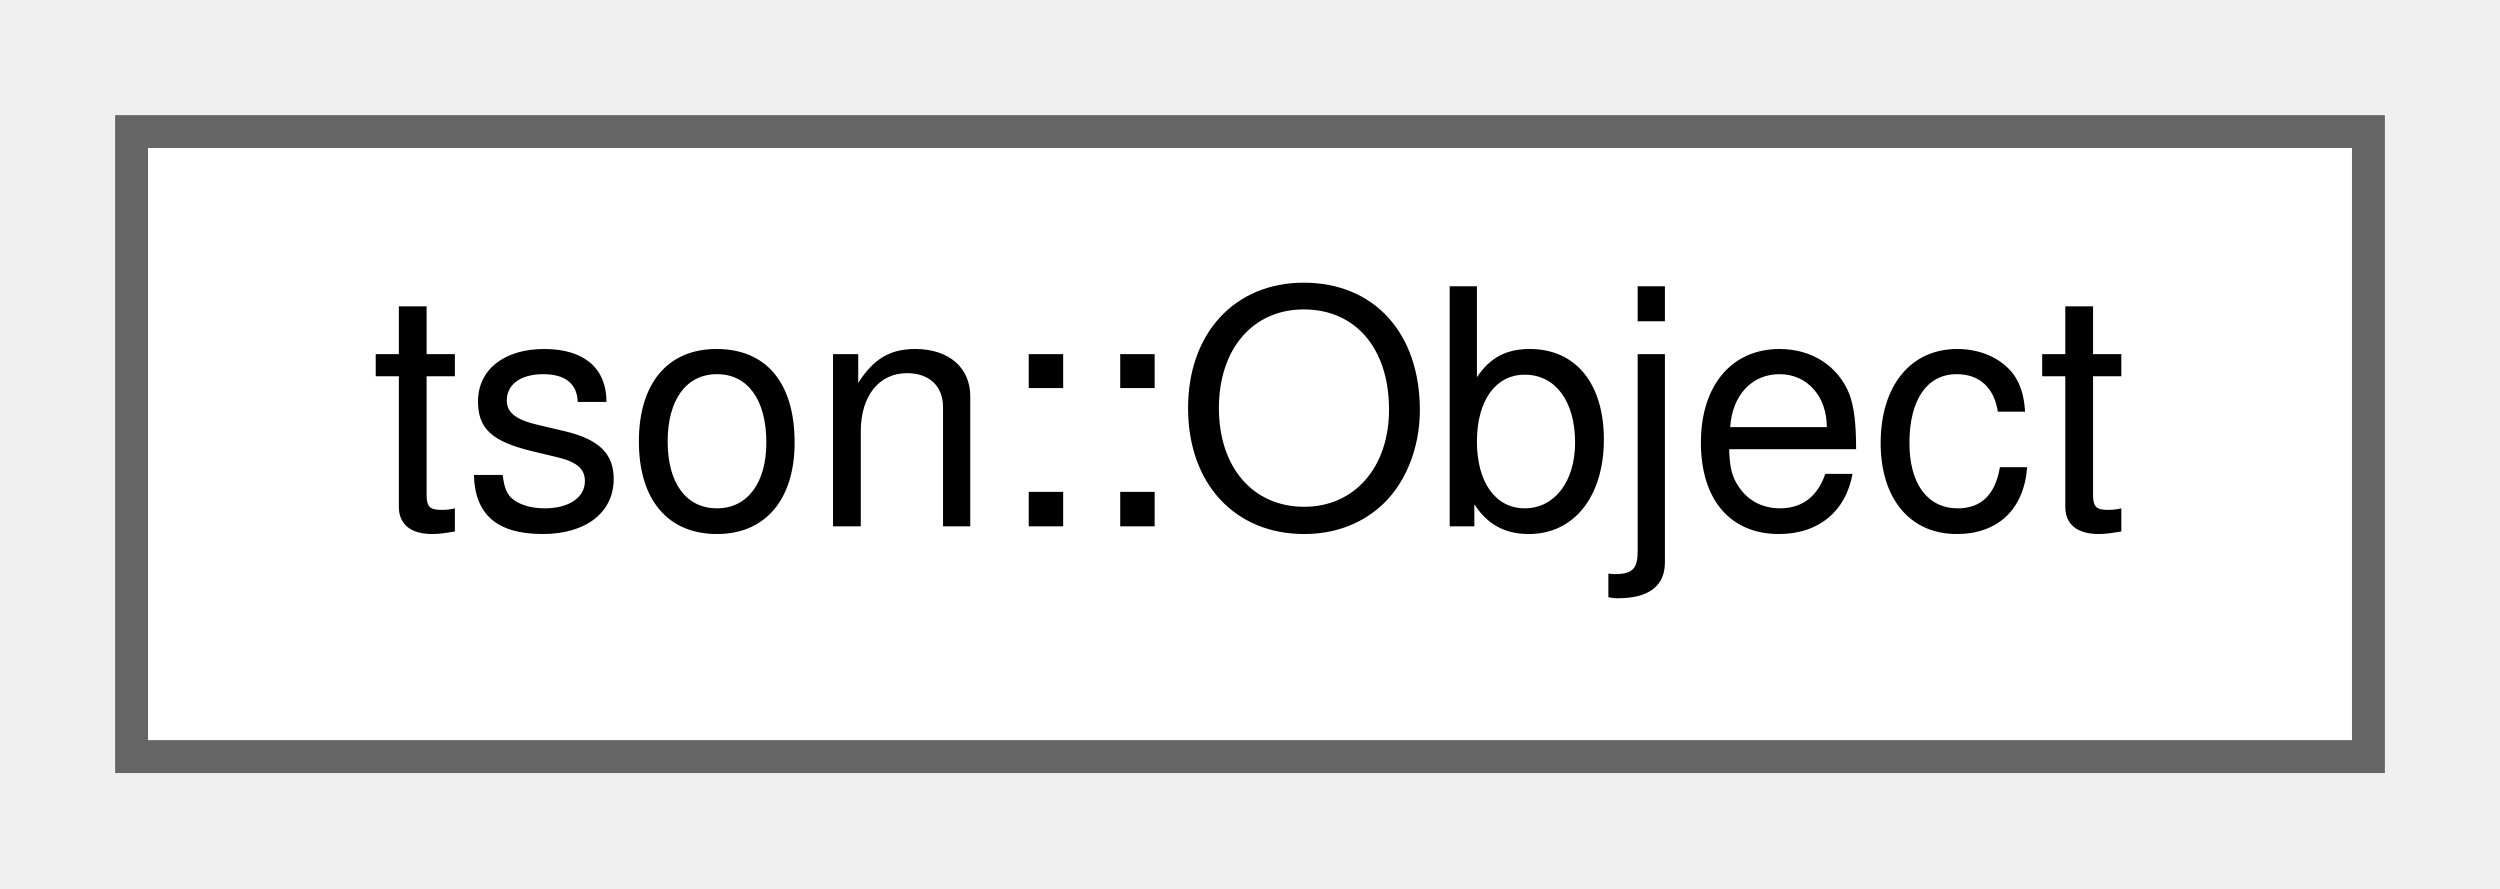
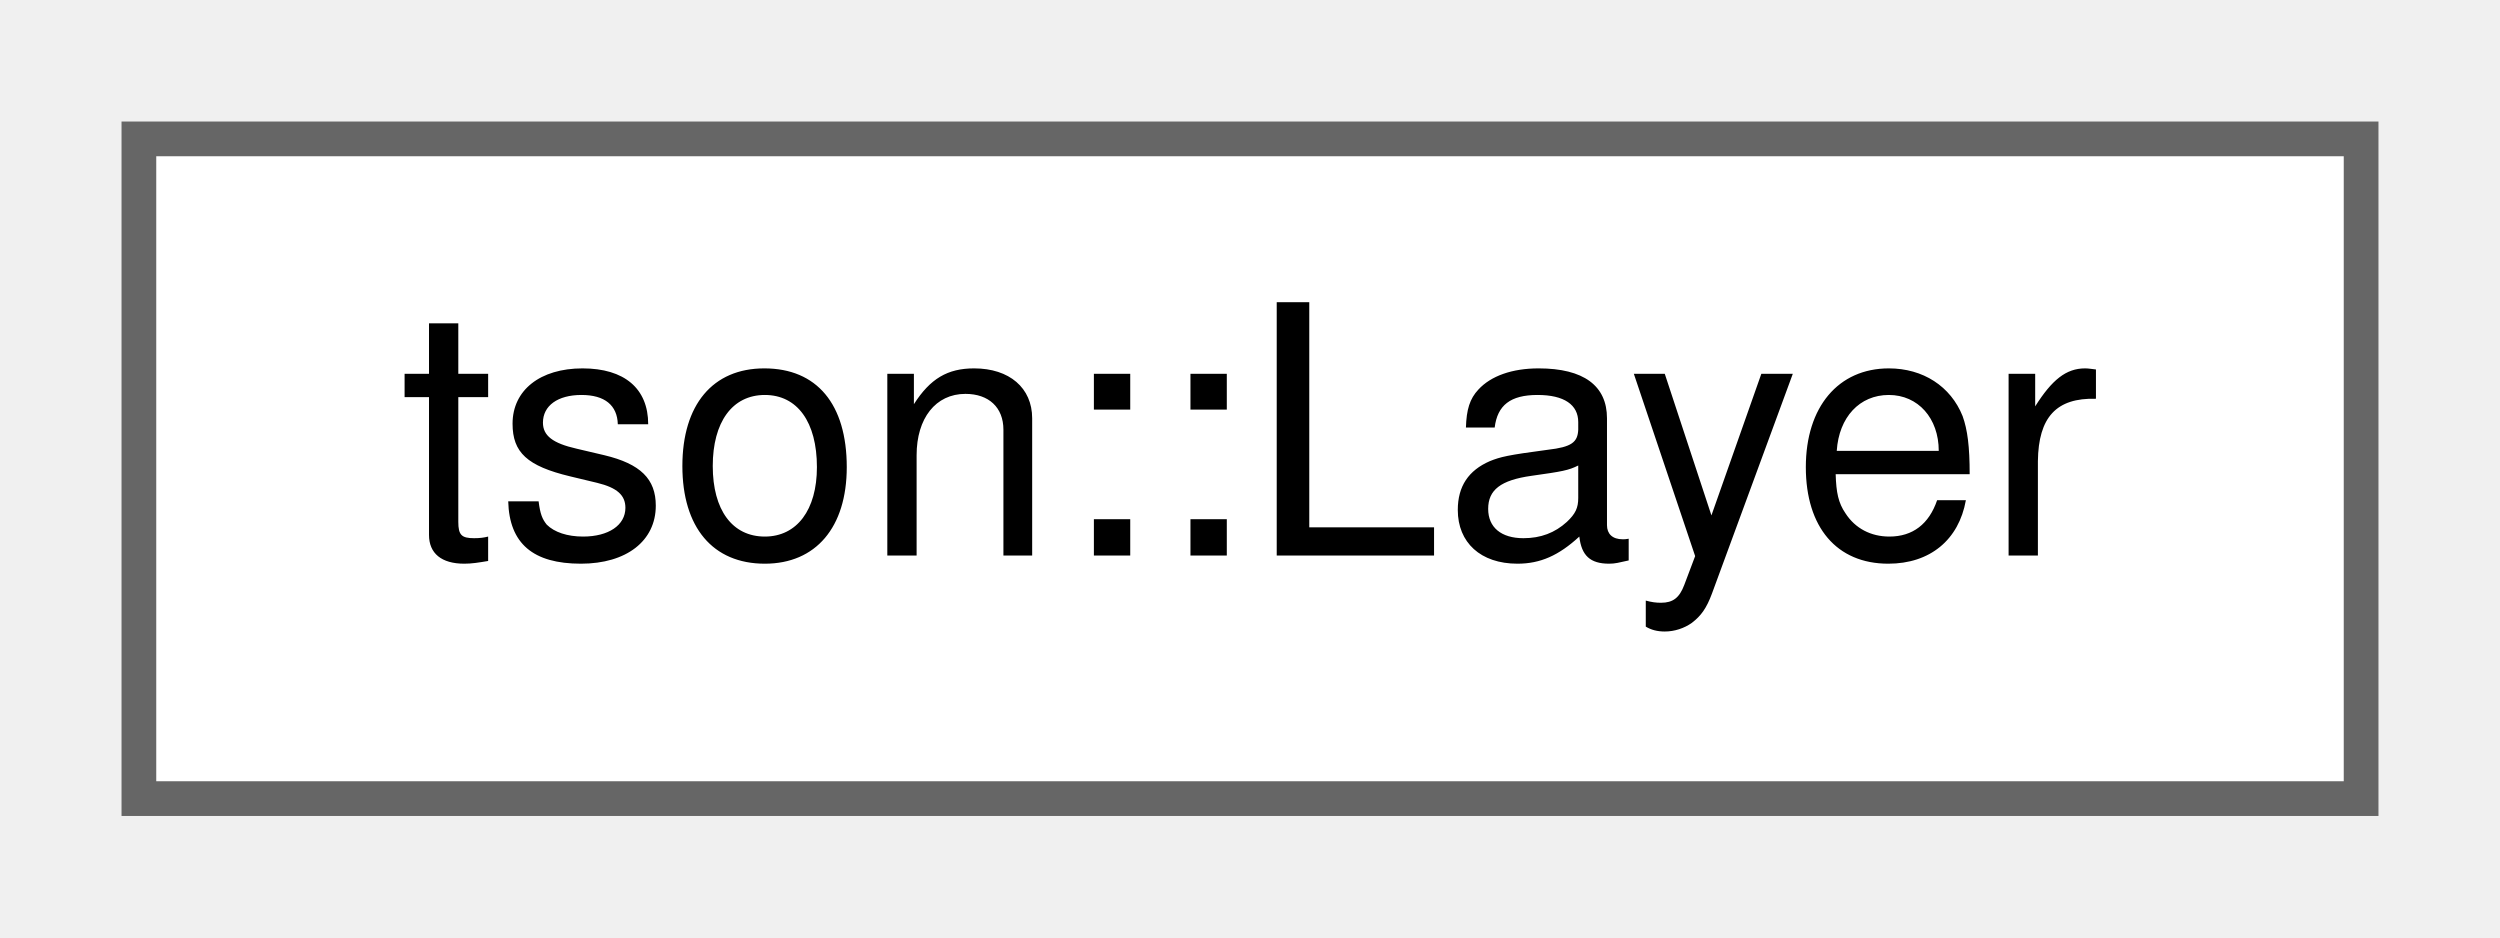
- <svg xmlns="http://www.w3.org/2000/svg" xmlns:xlink="http://www.w3.org/1999/xlink" width="76pt" height="27pt" viewBox="0.00 0.00 76.00 27.00">
+ <svg xmlns="http://www.w3.org/2000/svg" xmlns:xlink="http://www.w3.org/1999/xlink" width="72pt" height="27pt" viewBox="0.00 0.00 72.00 27.00">
  <g id="graph0" class="graph" transform="scale(1 1) rotate(0) translate(4 23)">
    <g id="node1" class="node">
      <g id="a_node1">
-         <a xlink:href="classtson_1_1_object.html" target="_top" xlink:title=" ">
-           <polygon fill="white" stroke="#666666" points="68,-19 0,-19 0,0 68,0 68,-19" />
-           <text text-anchor="middle" x="34" y="-7" font-family="Helvetica,sans-Serif" font-size="10.00">tson::Object</text>
+         <a xlink:href="classtson_1_1_layer.html" target="_top" xlink:title=" ">
+           <polygon fill="white" stroke="#666666" points="64,-19 0,-19 0,0 64,0 64,-19" />
+           <text text-anchor="middle" x="32" y="-7" font-family="Helvetica,sans-Serif" font-size="10.00">tson::Layer</text>
        </a>
      </g>
    </g>
  </g>
</svg>
